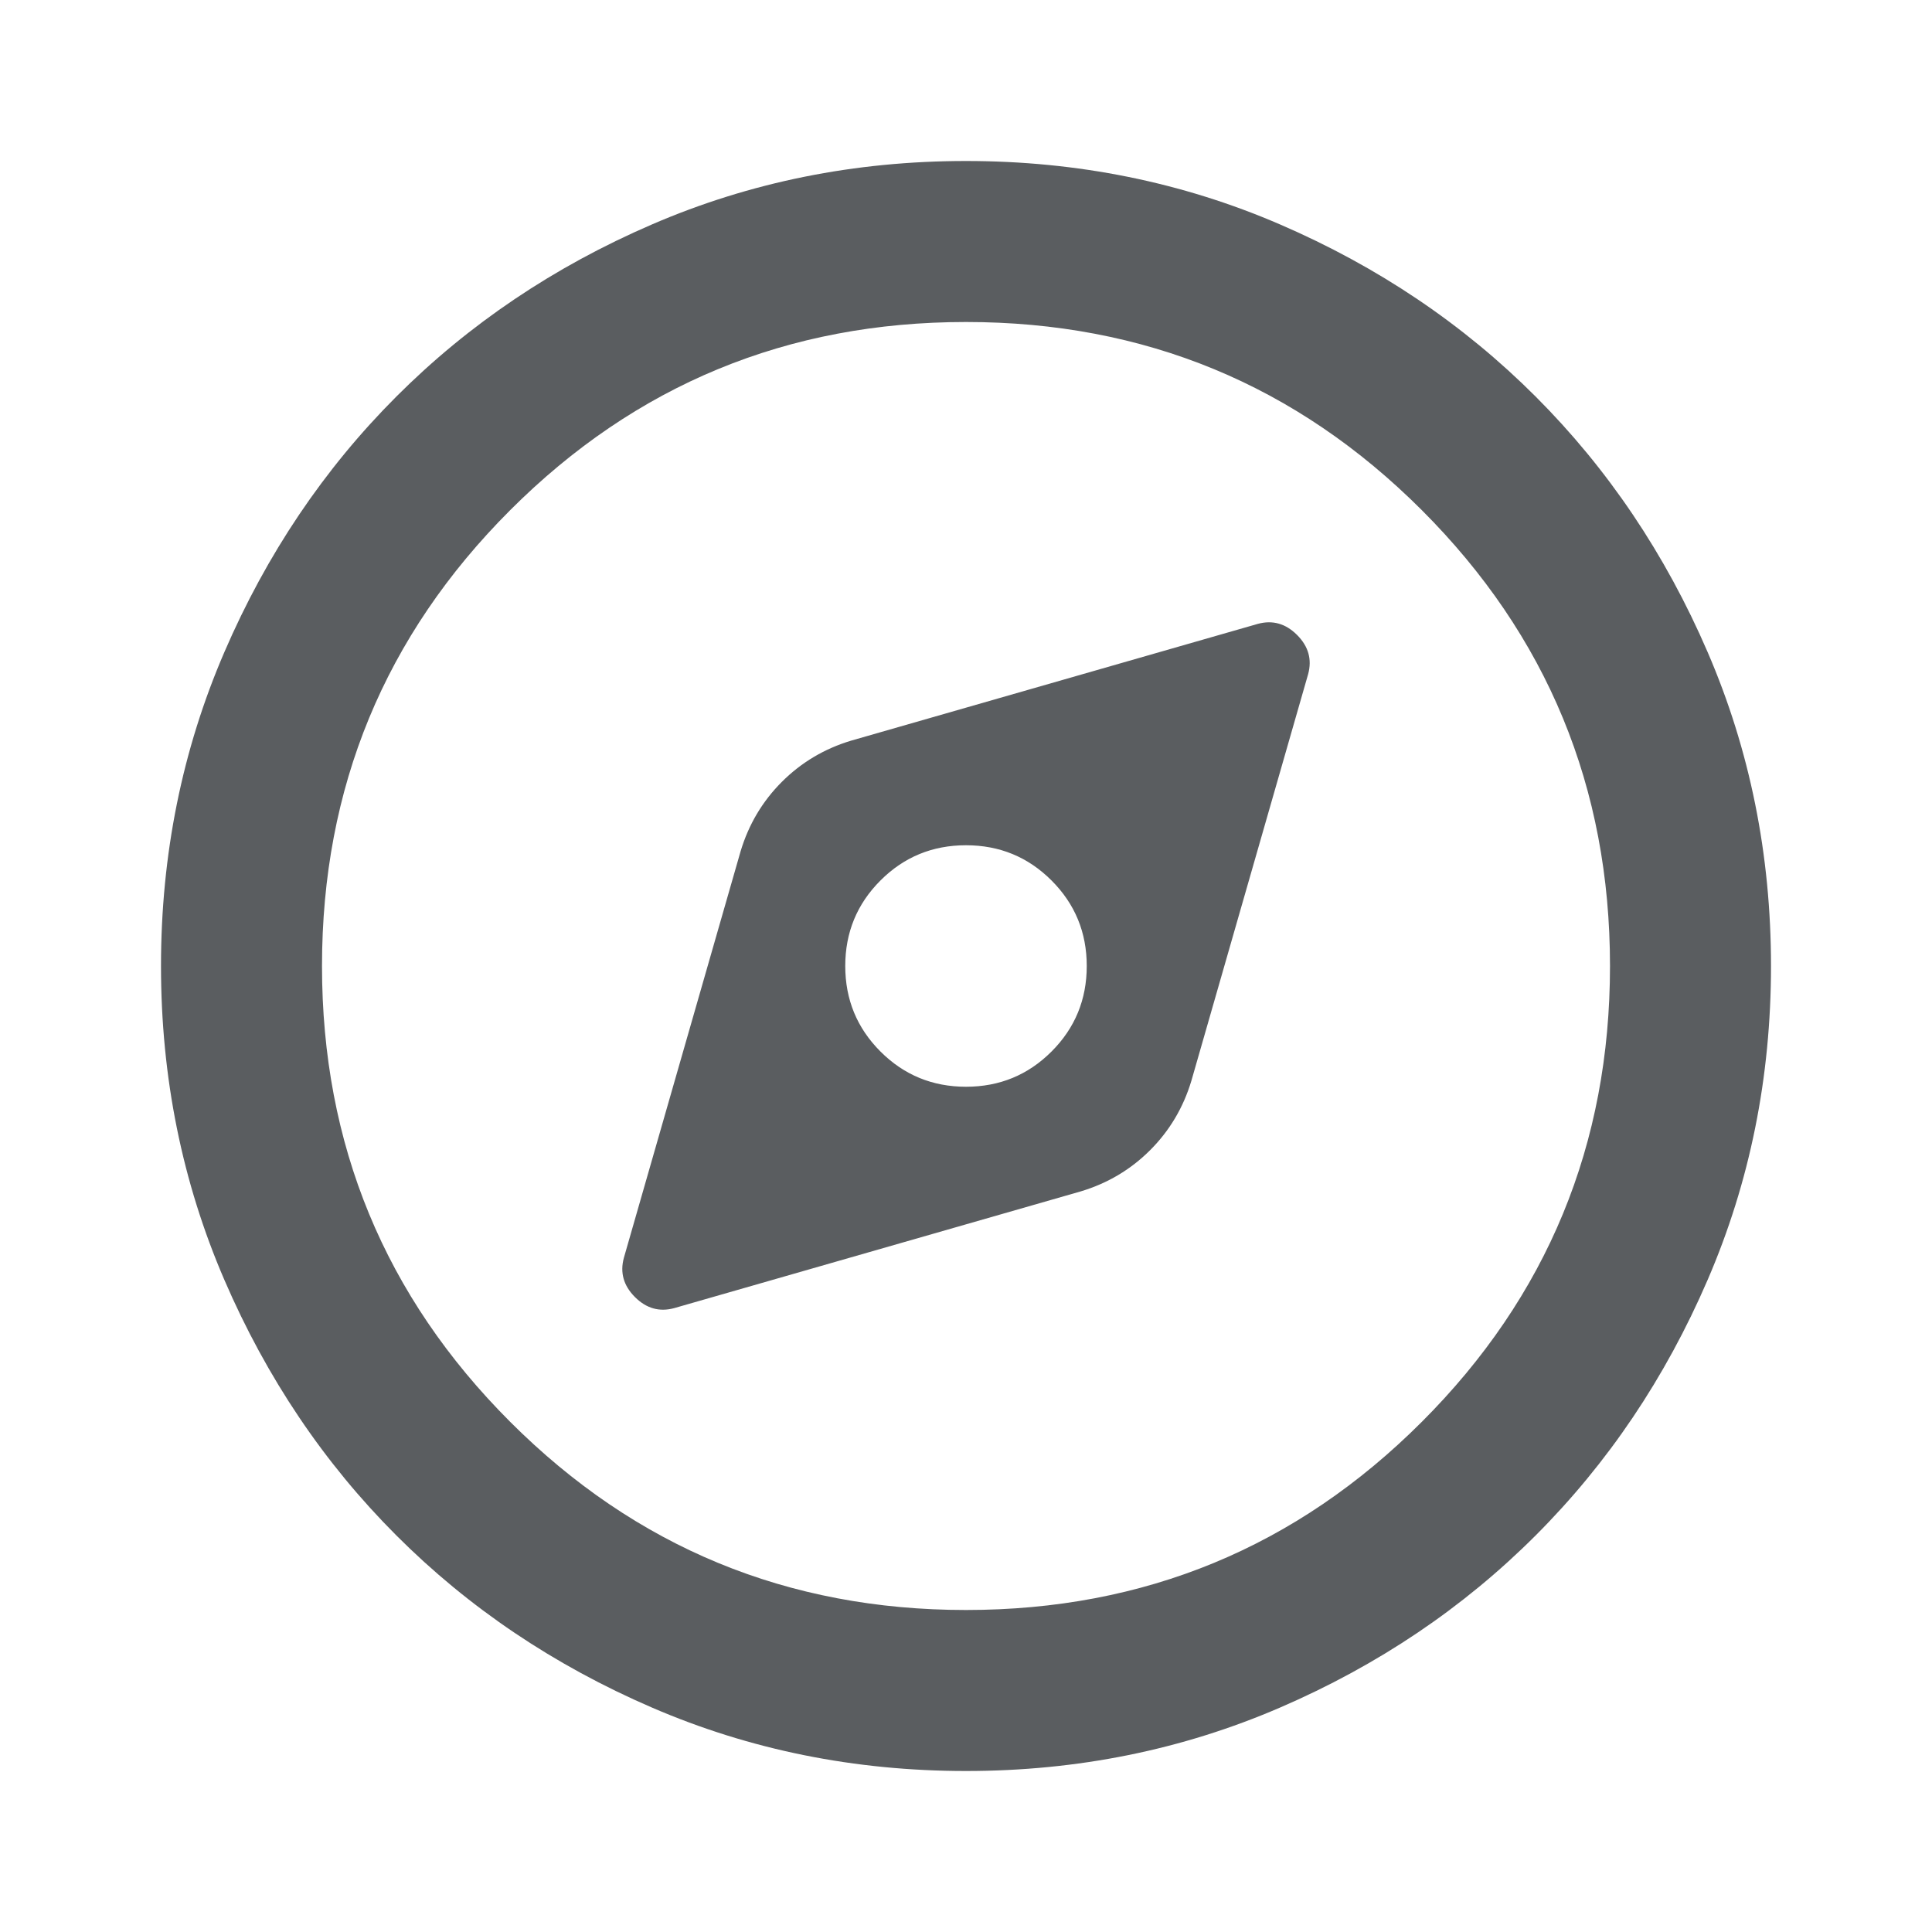
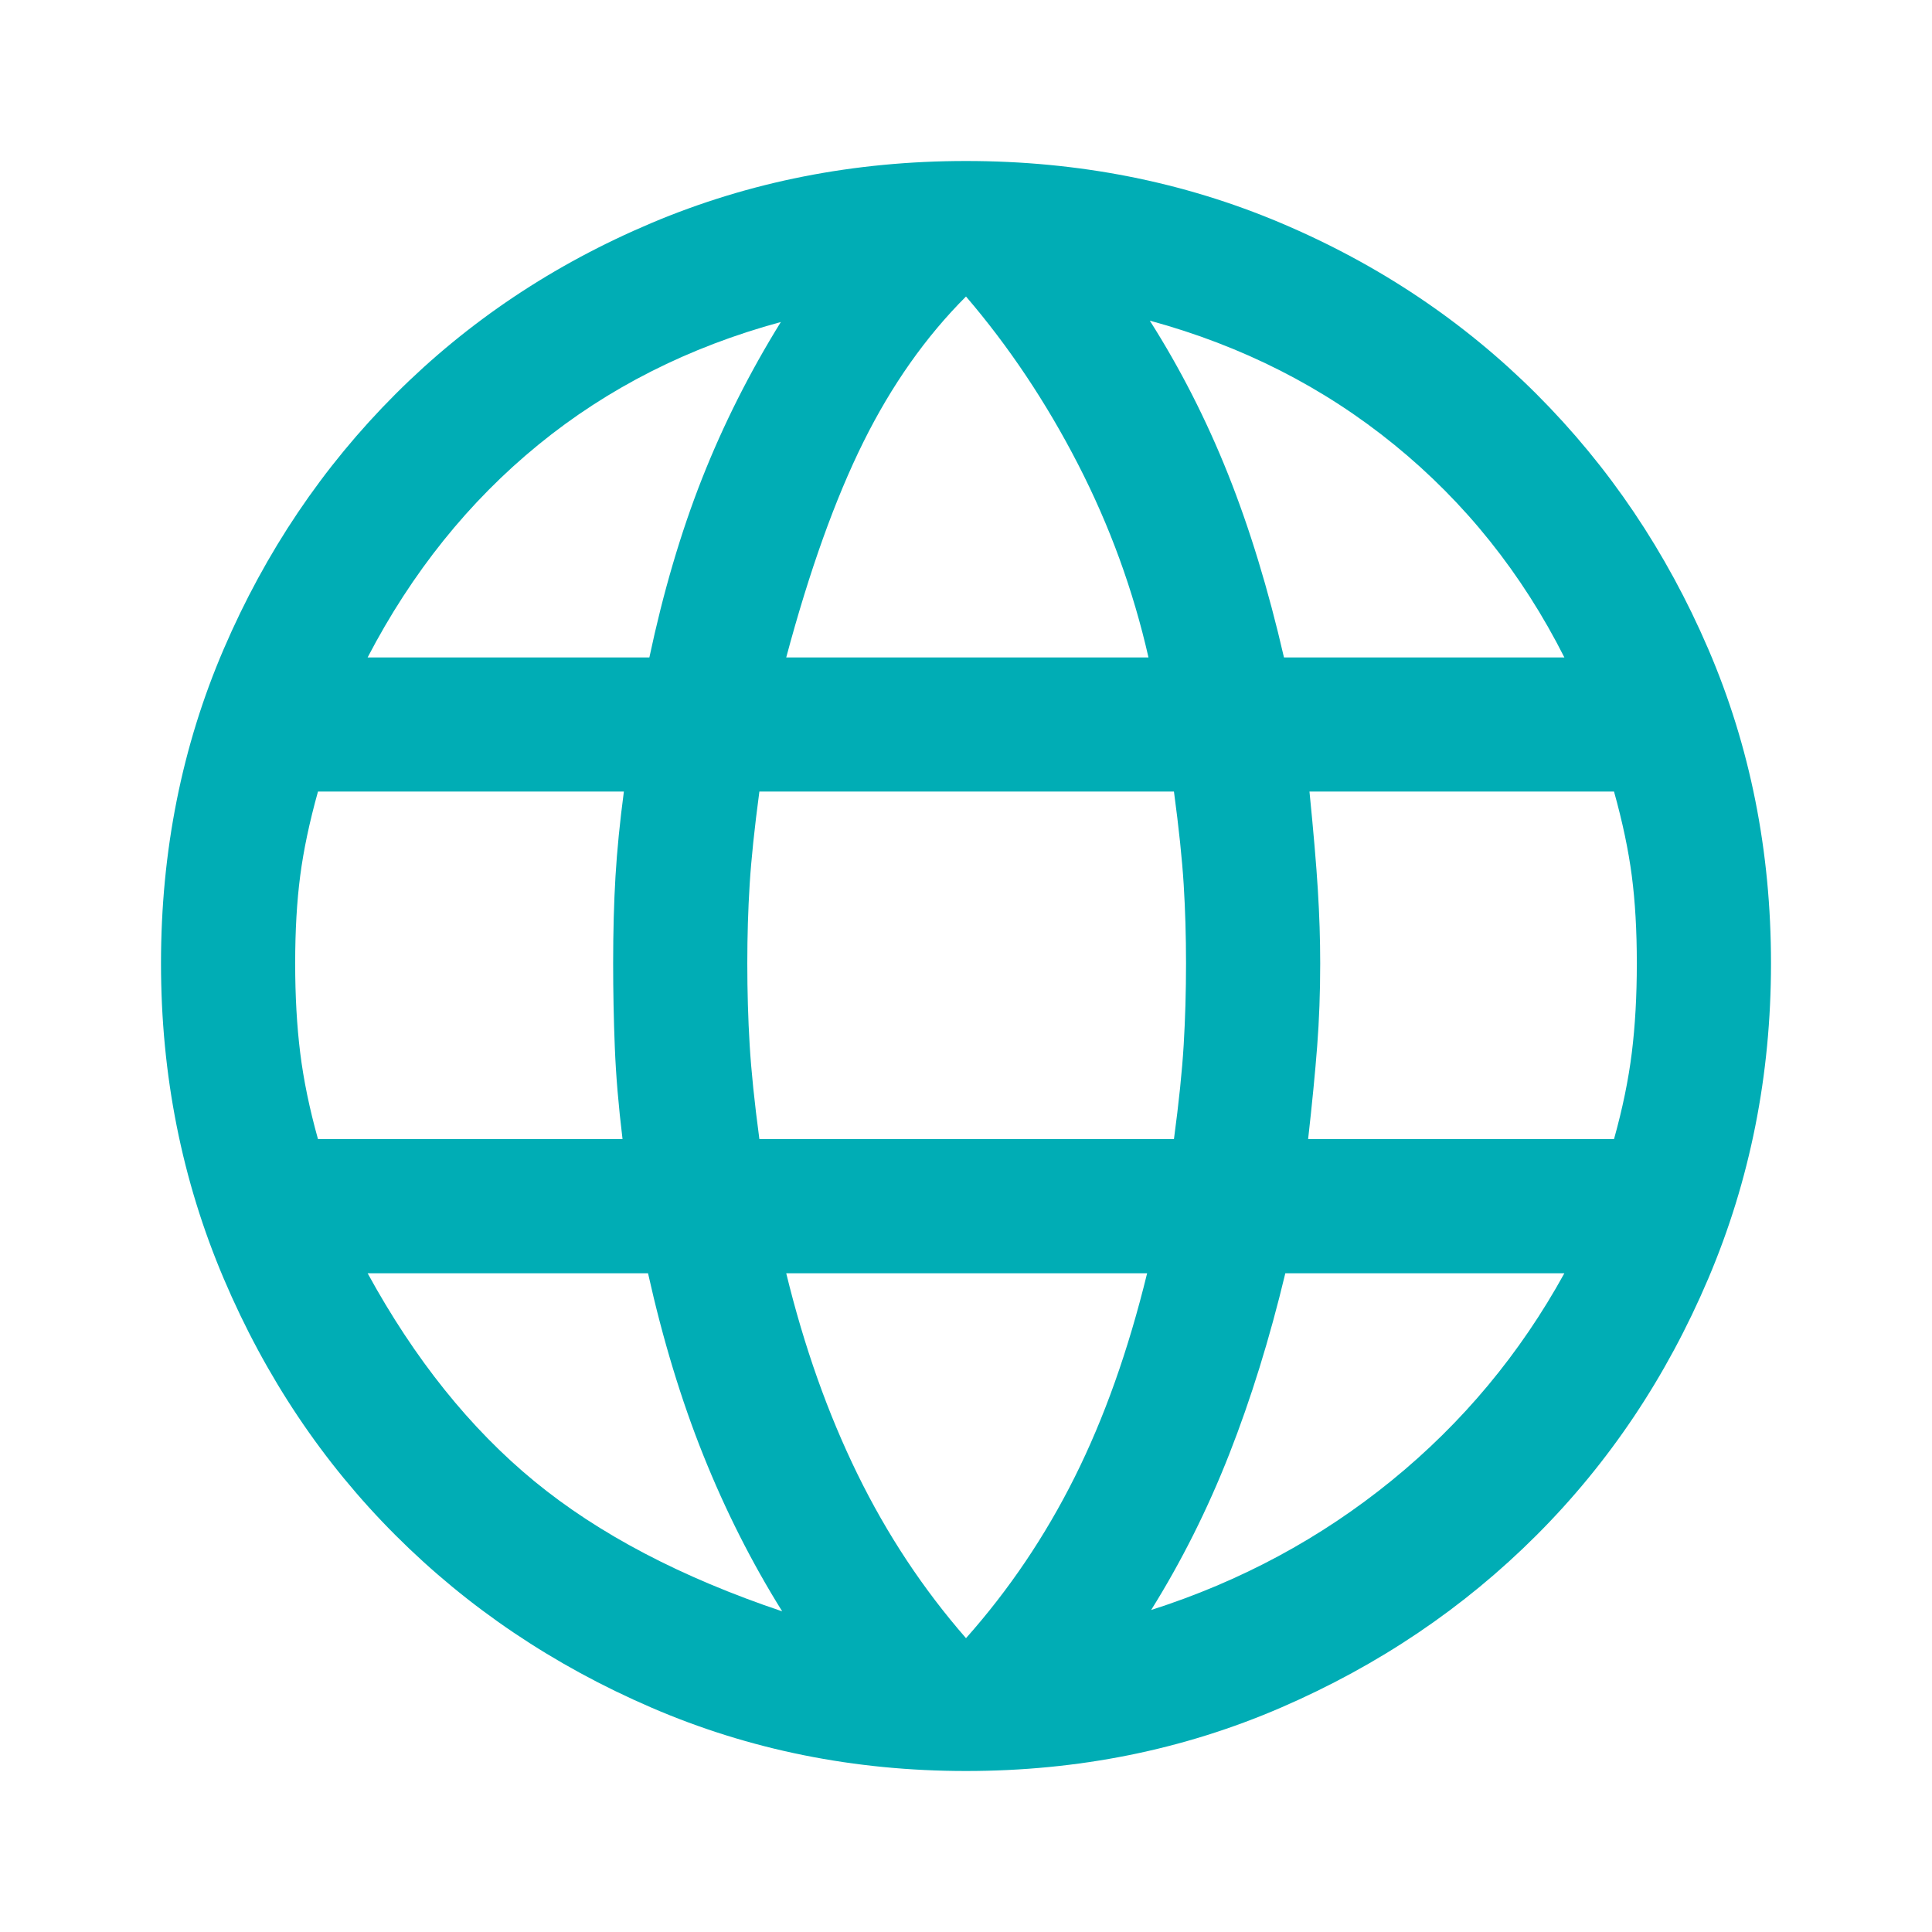
- <svg xmlns="http://www.w3.org/2000/svg" height="24px" viewBox="0 -960 960 960" width="24px" fill="#5a5d60">
-   <path d="m335-310 202-58q20-6 34.5-20.5T592-423l58-202q3-11-5.5-19.5T625-650l-202 58q-20 6-34.5 20.5T368-537l-58 202q-3 11 5.5 19.5T335-310Zm145-110q-25 0-42.5-17.5T420-480q0-25 17.5-42.5T480-540q25 0 42.5 17.5T540-480q0 25-17.5 42.5T480-420Zm0 340q-83 0-156-31.5T197-197q-54-54-85.5-127T80-480q0-83 31.5-156T197-763q54-54 127-85.5T480-880q83 0 156 31.5T763-763q54 54 85.5 127T880-480q0 83-31.5 156T763-197q-54 54-127 85.5T480-80Zm0-80q133 0 226.5-93.5T800-480q0-133-93.5-226.5T480-800q-133 0-226.5 93.5T160-480q0 133 93.5 226.5T480-160Zm0-320Z" />
+ <svg xmlns="http://www.w3.org/2000/svg" height="40px" viewBox="0 -960 960 960" width="40px" fill="#00ADB5">
+   <path d="M480-80q-83.33 0-156.33-31.5-73-31.5-127.17-85.67-54.17-54.16-85.33-127.5Q80-398 80-481.33 80-565 111.17-637.5q31.16-72.5 85.33-126.67 54.17-54.16 127.17-85Q396.67-880 480-880q83.67 0 156.5 30.83 72.83 30.84 127 85Q817.67-710 848.83-637.5 880-565 880-481.33q0 83.33-31.17 156.66-31.16 73.34-85.33 127.5-54.17 54.17-127 85.67T480-80Zm0-66q32-36 54-80t36-101.33H390.67Q404-272.67 426-227.67T480-146Zm-91.33-13.33q-22.67-36.34-39.17-77.5Q333-278 322-327.33H182.67q35 64 82.83 103.33t123.17 64.67ZM572-160q66.67-21.33 119.5-64.33t85.83-103H638.67Q627-278.67 610.83-237.5 594.67-196.33 572-160ZM158-394h151.33q-3-24.67-3.83-45.5-.83-20.83-.83-41.83 0-23.67 1.16-43.17Q307-544 310-566.67H158q-6.33 22.67-8.83 41.84-2.5 19.16-2.5 43.5 0 24.33 2.5 44.5 2.5 20.16 8.83 42.83Zm219.33 0h206q3.67-27.33 4.84-46.83 1.16-19.5 1.16-40.5 0-20.34-1.16-39.17-1.17-18.83-4.84-46.17h-206q-3.66 27.34-4.83 46.17-1.17 18.83-1.17 39.17 0 21 1.17 40.5t4.83 46.83ZM650-394h152q6.33-22.67 8.83-42.83 2.5-20.17 2.5-44.5 0-24.34-2.5-43.5-2.5-19.17-8.83-41.84H650.67q3 30 4.16 48.84Q656-499 656-481.33q0 21.66-1.5 41.16-1.5 19.5-4.5 46.17Zm-12-239.33h139.33Q745.67-696 692.83-739q-52.83-43-121.5-61.67Q594-765 610.17-724.5 626.33-684 638-633.33Zm-247.33 0h180q-11.34-50-35-96-23.67-46-55.67-83.34-30 30-51 72.34-21 42.33-38.33 107Zm-208 0h140Q333-682 348.83-722.17 364.67-762.33 388-800q-68.67 18.67-120.5 61t-84.83 105.67Z" />
</svg>
